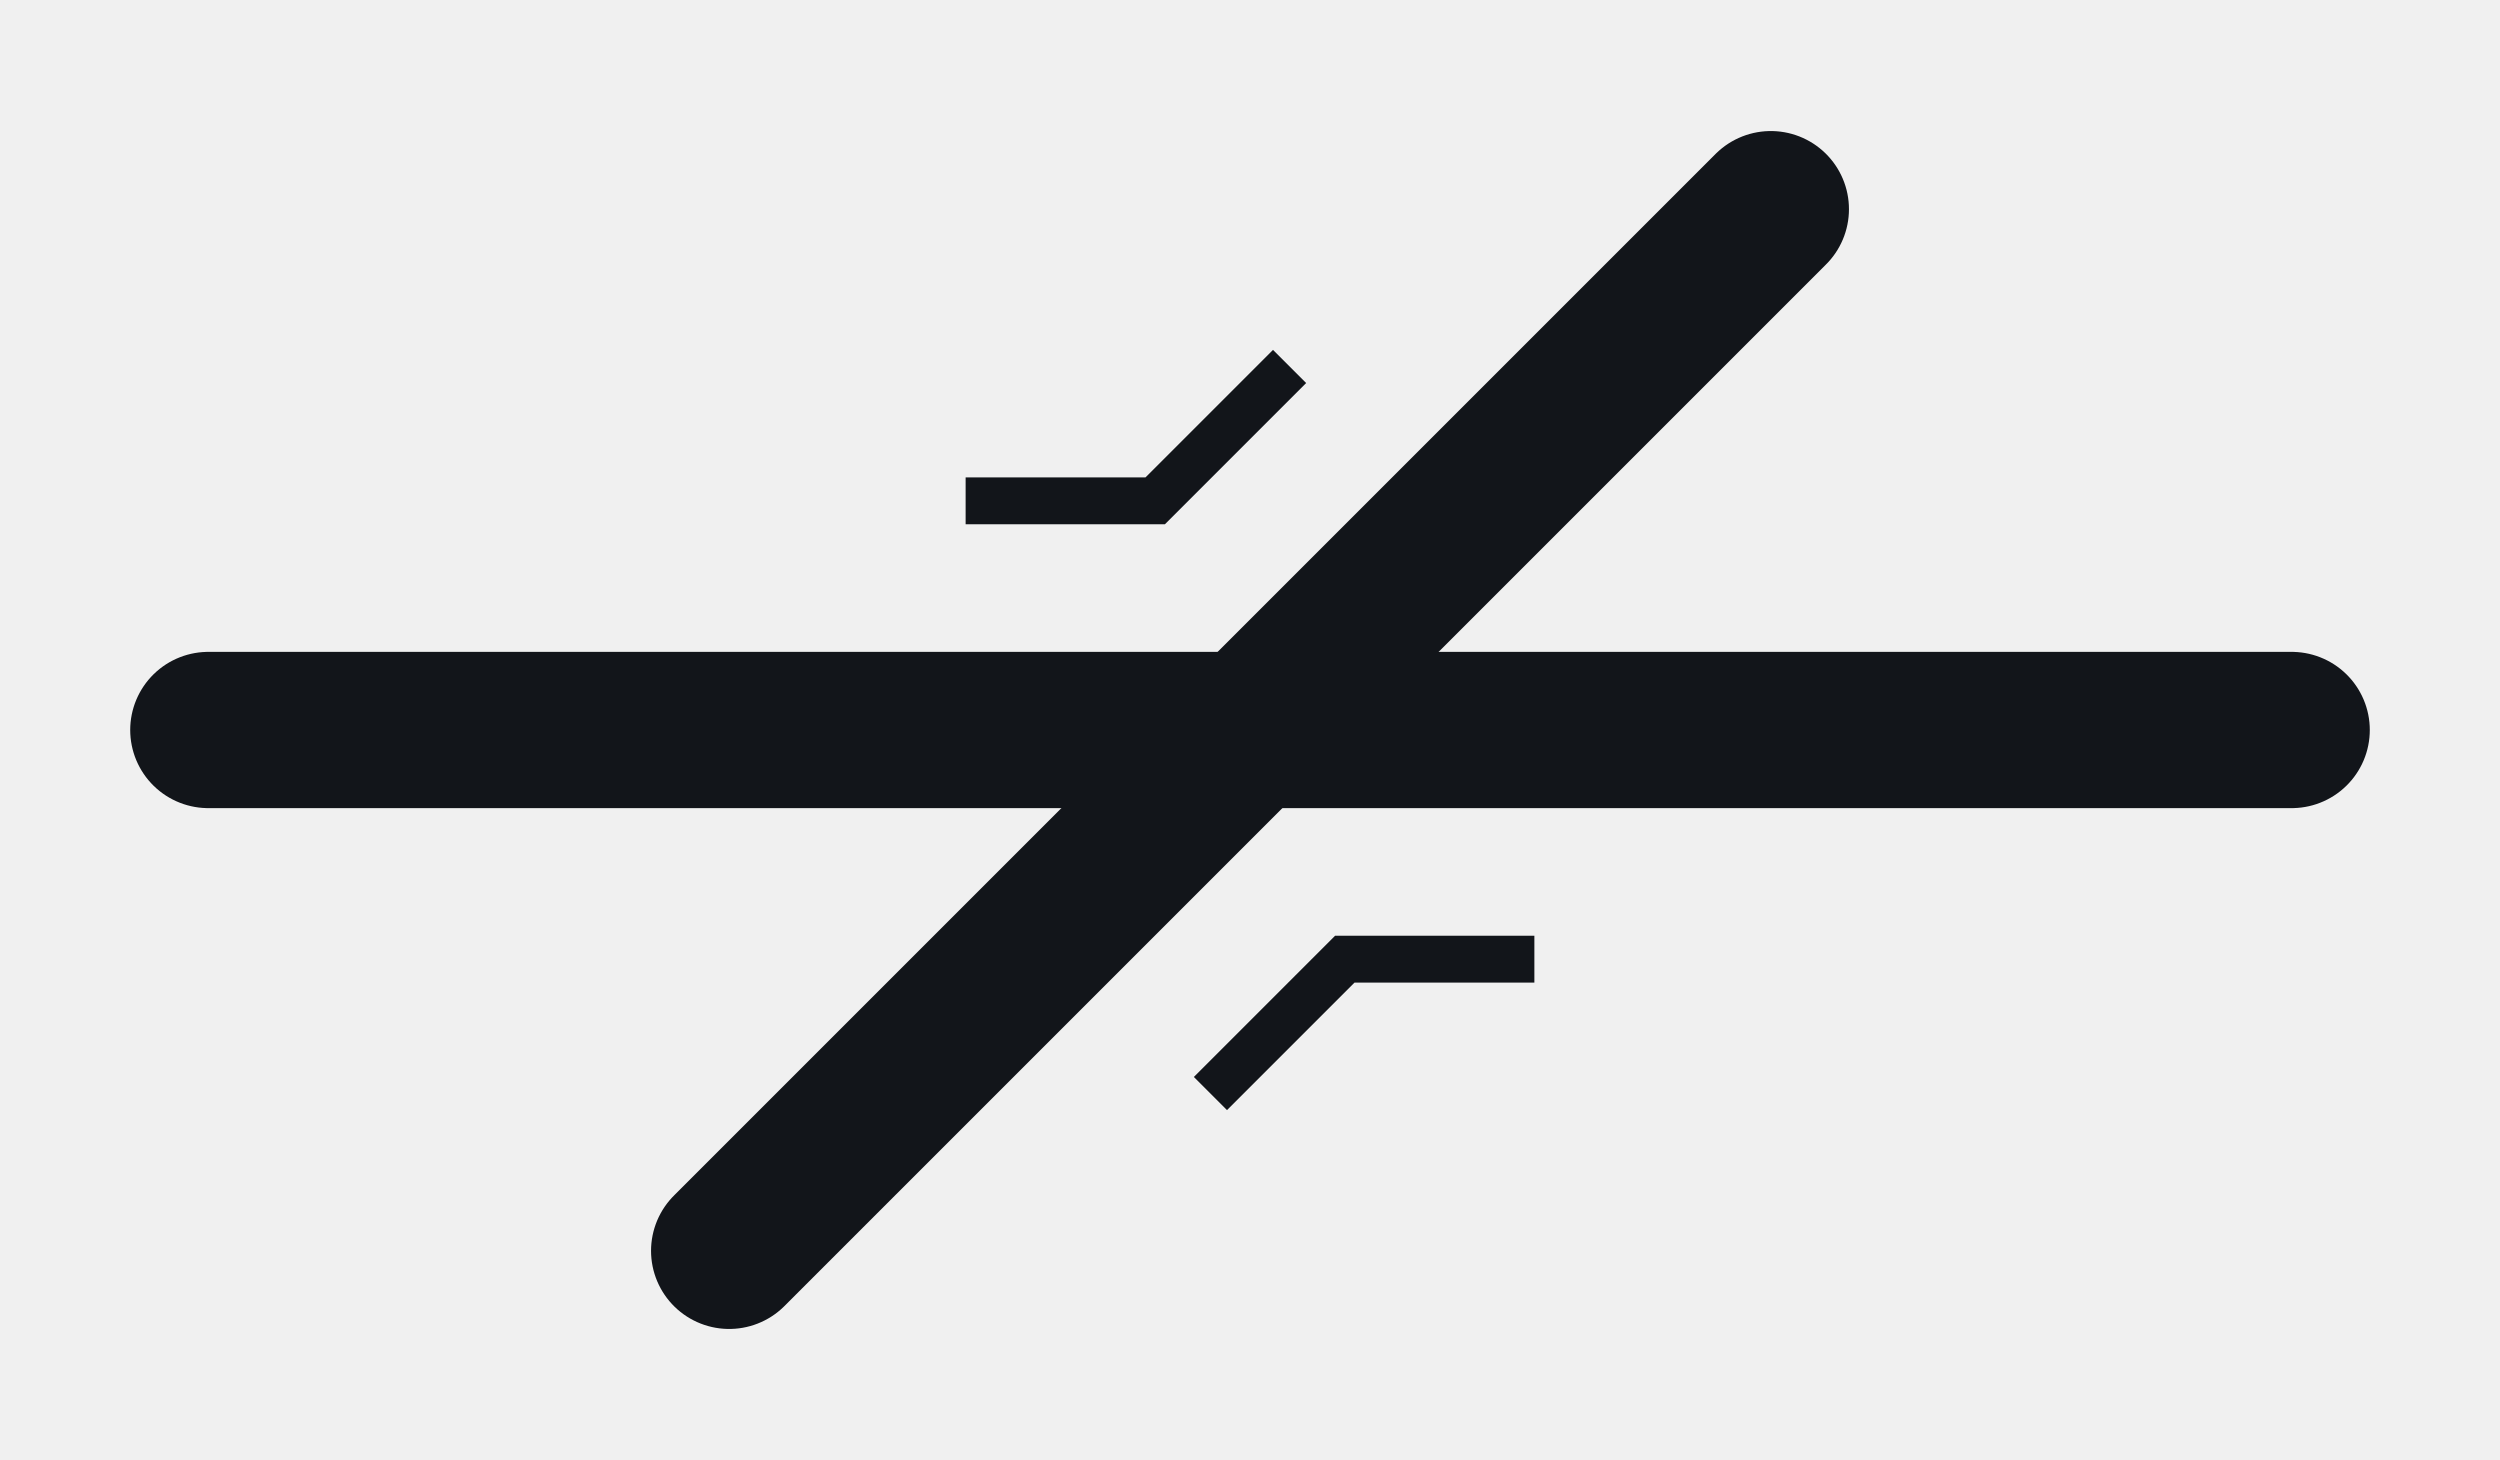
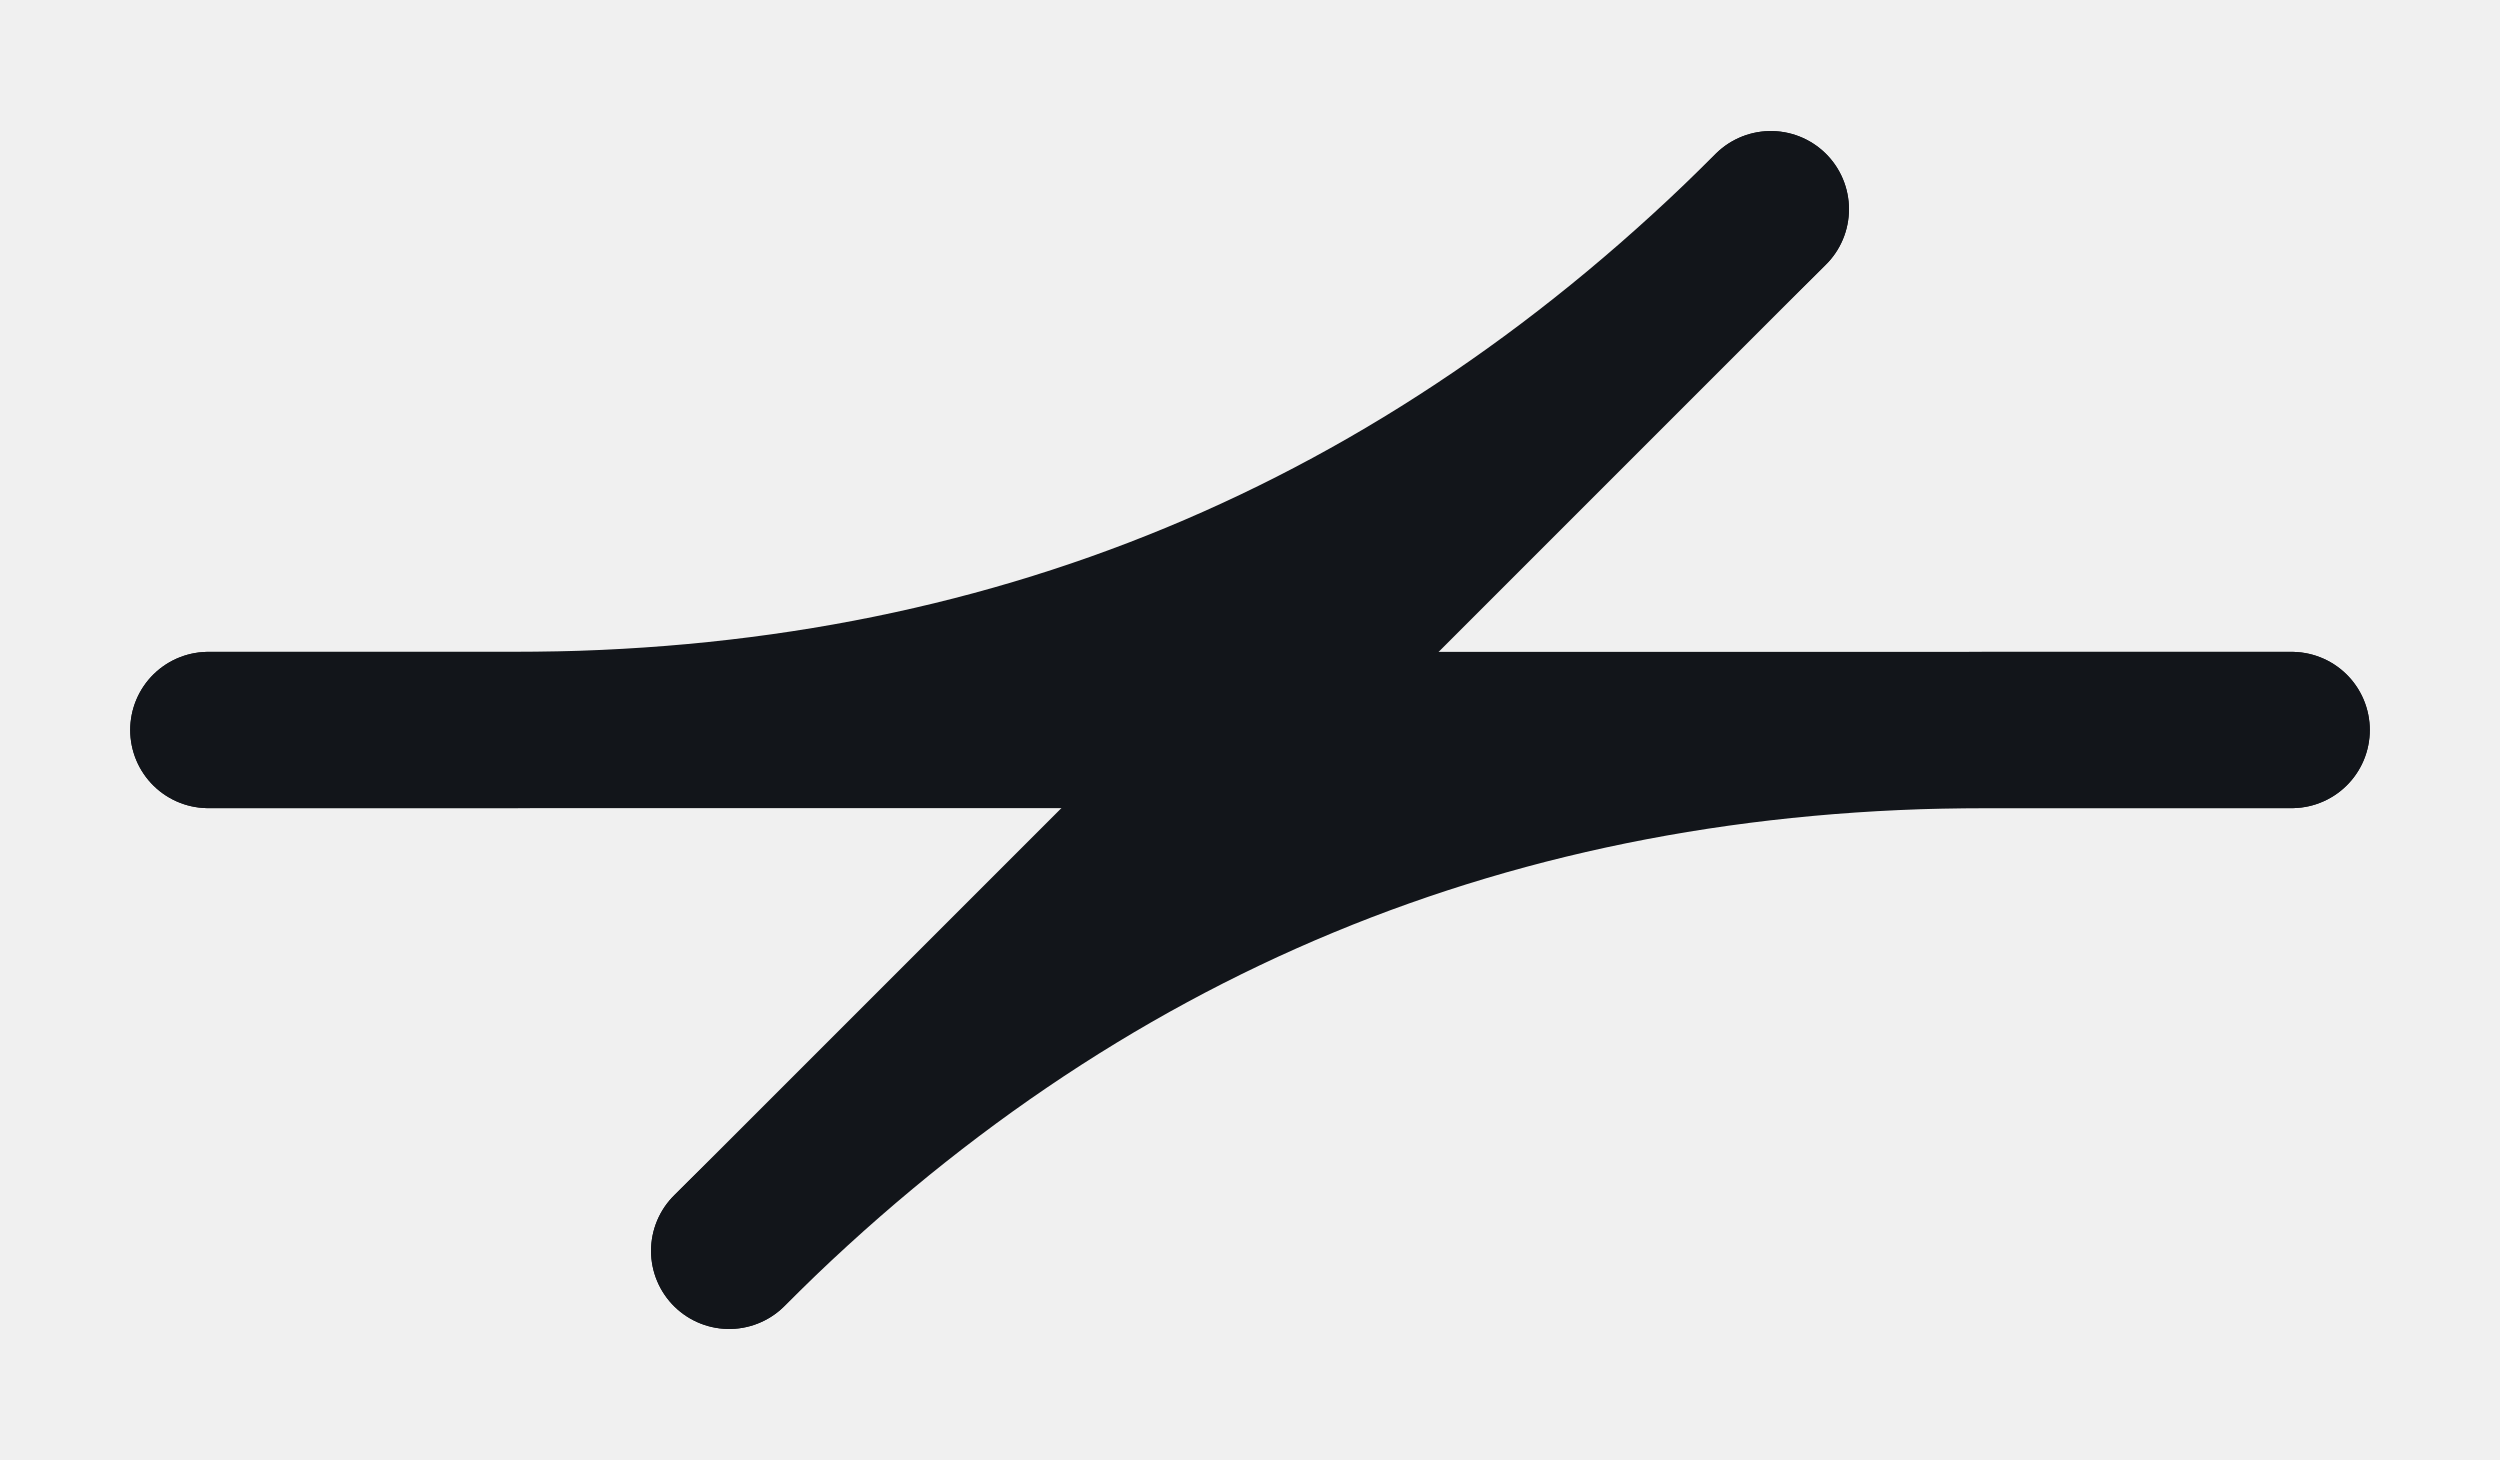
<svg xmlns="http://www.w3.org/2000/svg" viewBox="-0.2 -0.2 2.4 1.4" width="125" height="73">
  <style>
.track { fill: none; stroke: #12151a; stroke-width: 0.15; stroke-linecap: round; }
.block-body { fill: #ffffff; stroke: #12151a; stroke-width: 0.045; }
.track.cut { stroke-linecap: butt; }
.plaque { fill: #12151a; }
.lamp.clear { fill: #17a24a; }
.lamp.danger { fill: #e0332a; }
.stop, .mark, .portal-mouth, .tick { fill: none; stroke: #12151a; stroke-linecap: butt; }
.mark { stroke-width: 0.045; }
.stop { stroke-width: 0.18; }
.portal-mouth { stroke: #7c8087; stroke-width: 0.03; }
.tick { stroke-width: 0.045; }
</style>
  <g transform="translate(0 0)">
-     <path class="track" d="M0 0.5 L1 0.5" />
-     <path class="track" d="M2 0.5 L1 0.5" />
-     <path class="track" d="M0.5 1 L1 0.5" />
-     <path class="track" d="M1.5 0 L1 0.5" />
-     <path class="tick" d="M0.727 0.28     L0.909 0.28     L1.038 0.151" />
-     <path class="tick" d="M0.962 0.849     L1.091 0.72     L1.273 0.72" />
+     <path class="track" d="M0 0.5 L2 0.5" />
+     <path class="track" d="M0.5 1 L1.5 0" />
+     <path class="track" d="M0 0.5 L0.293 0.5 Q1 0.5 1.5 0 L1.5 0" />
+     <path class="track" d="M0.5 1 L0.5 1 Q1 0.5 1.707 0.5 L2 0.5" />
  </g>
</svg>
